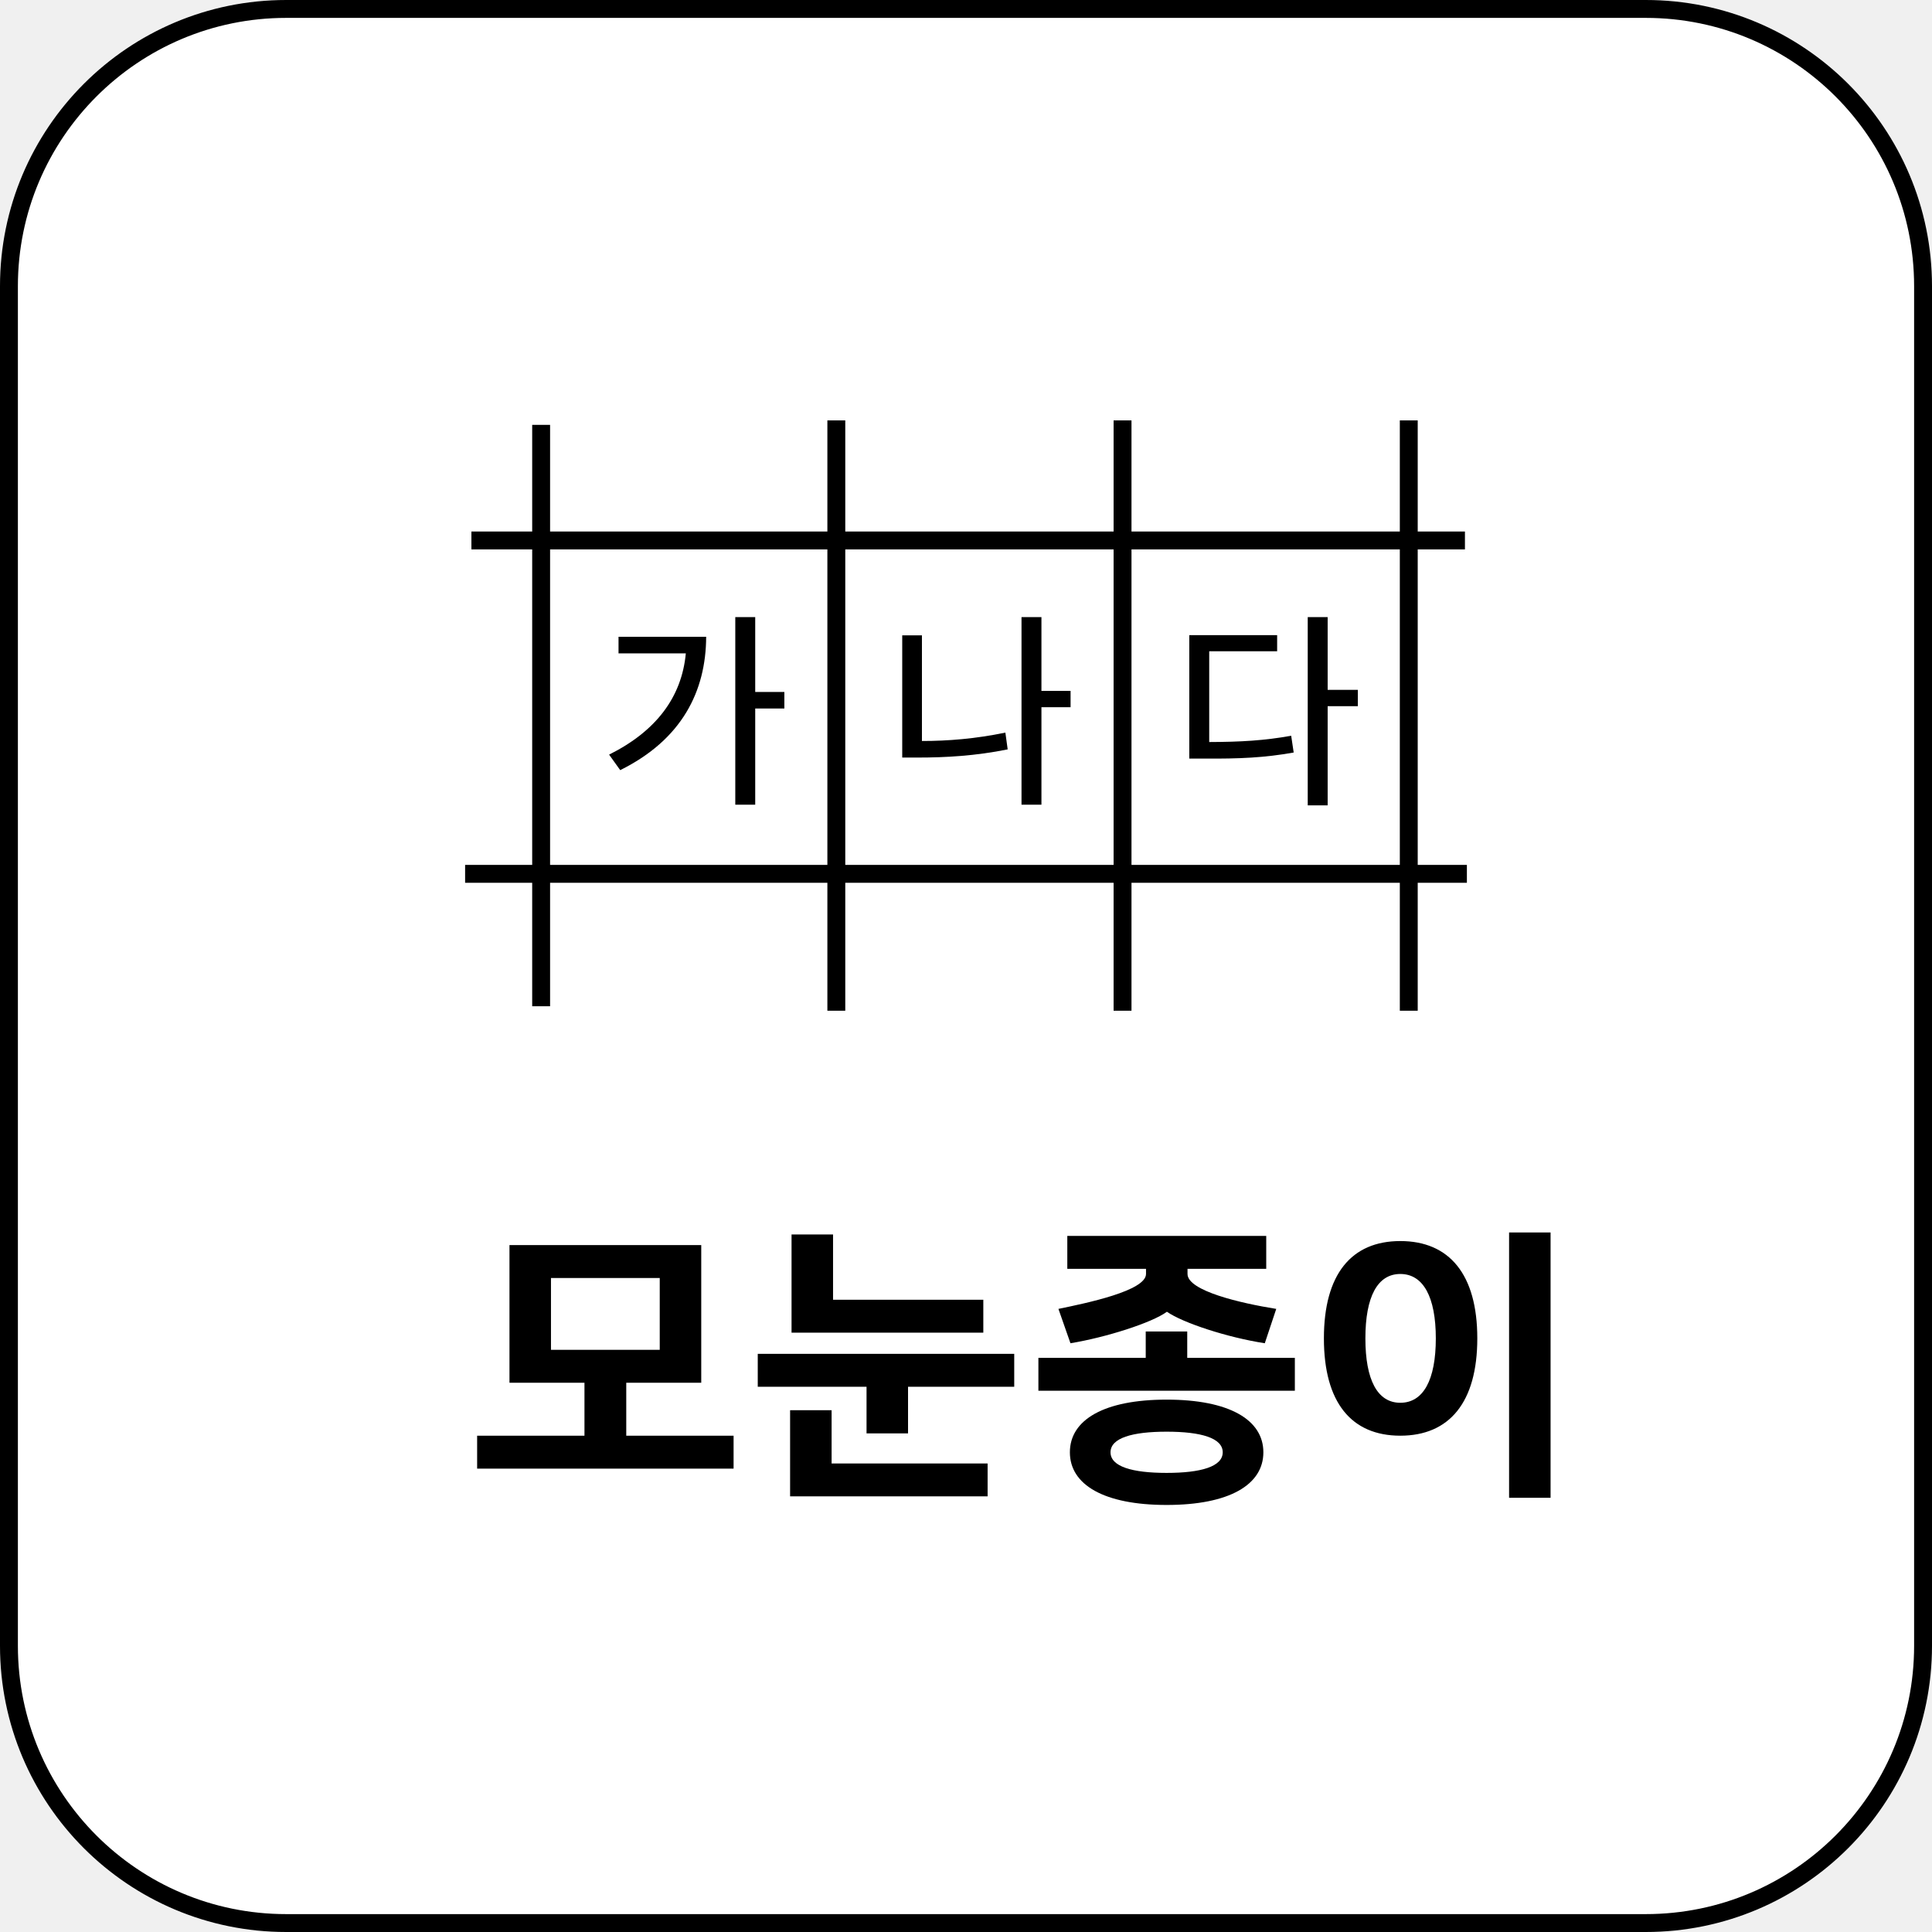
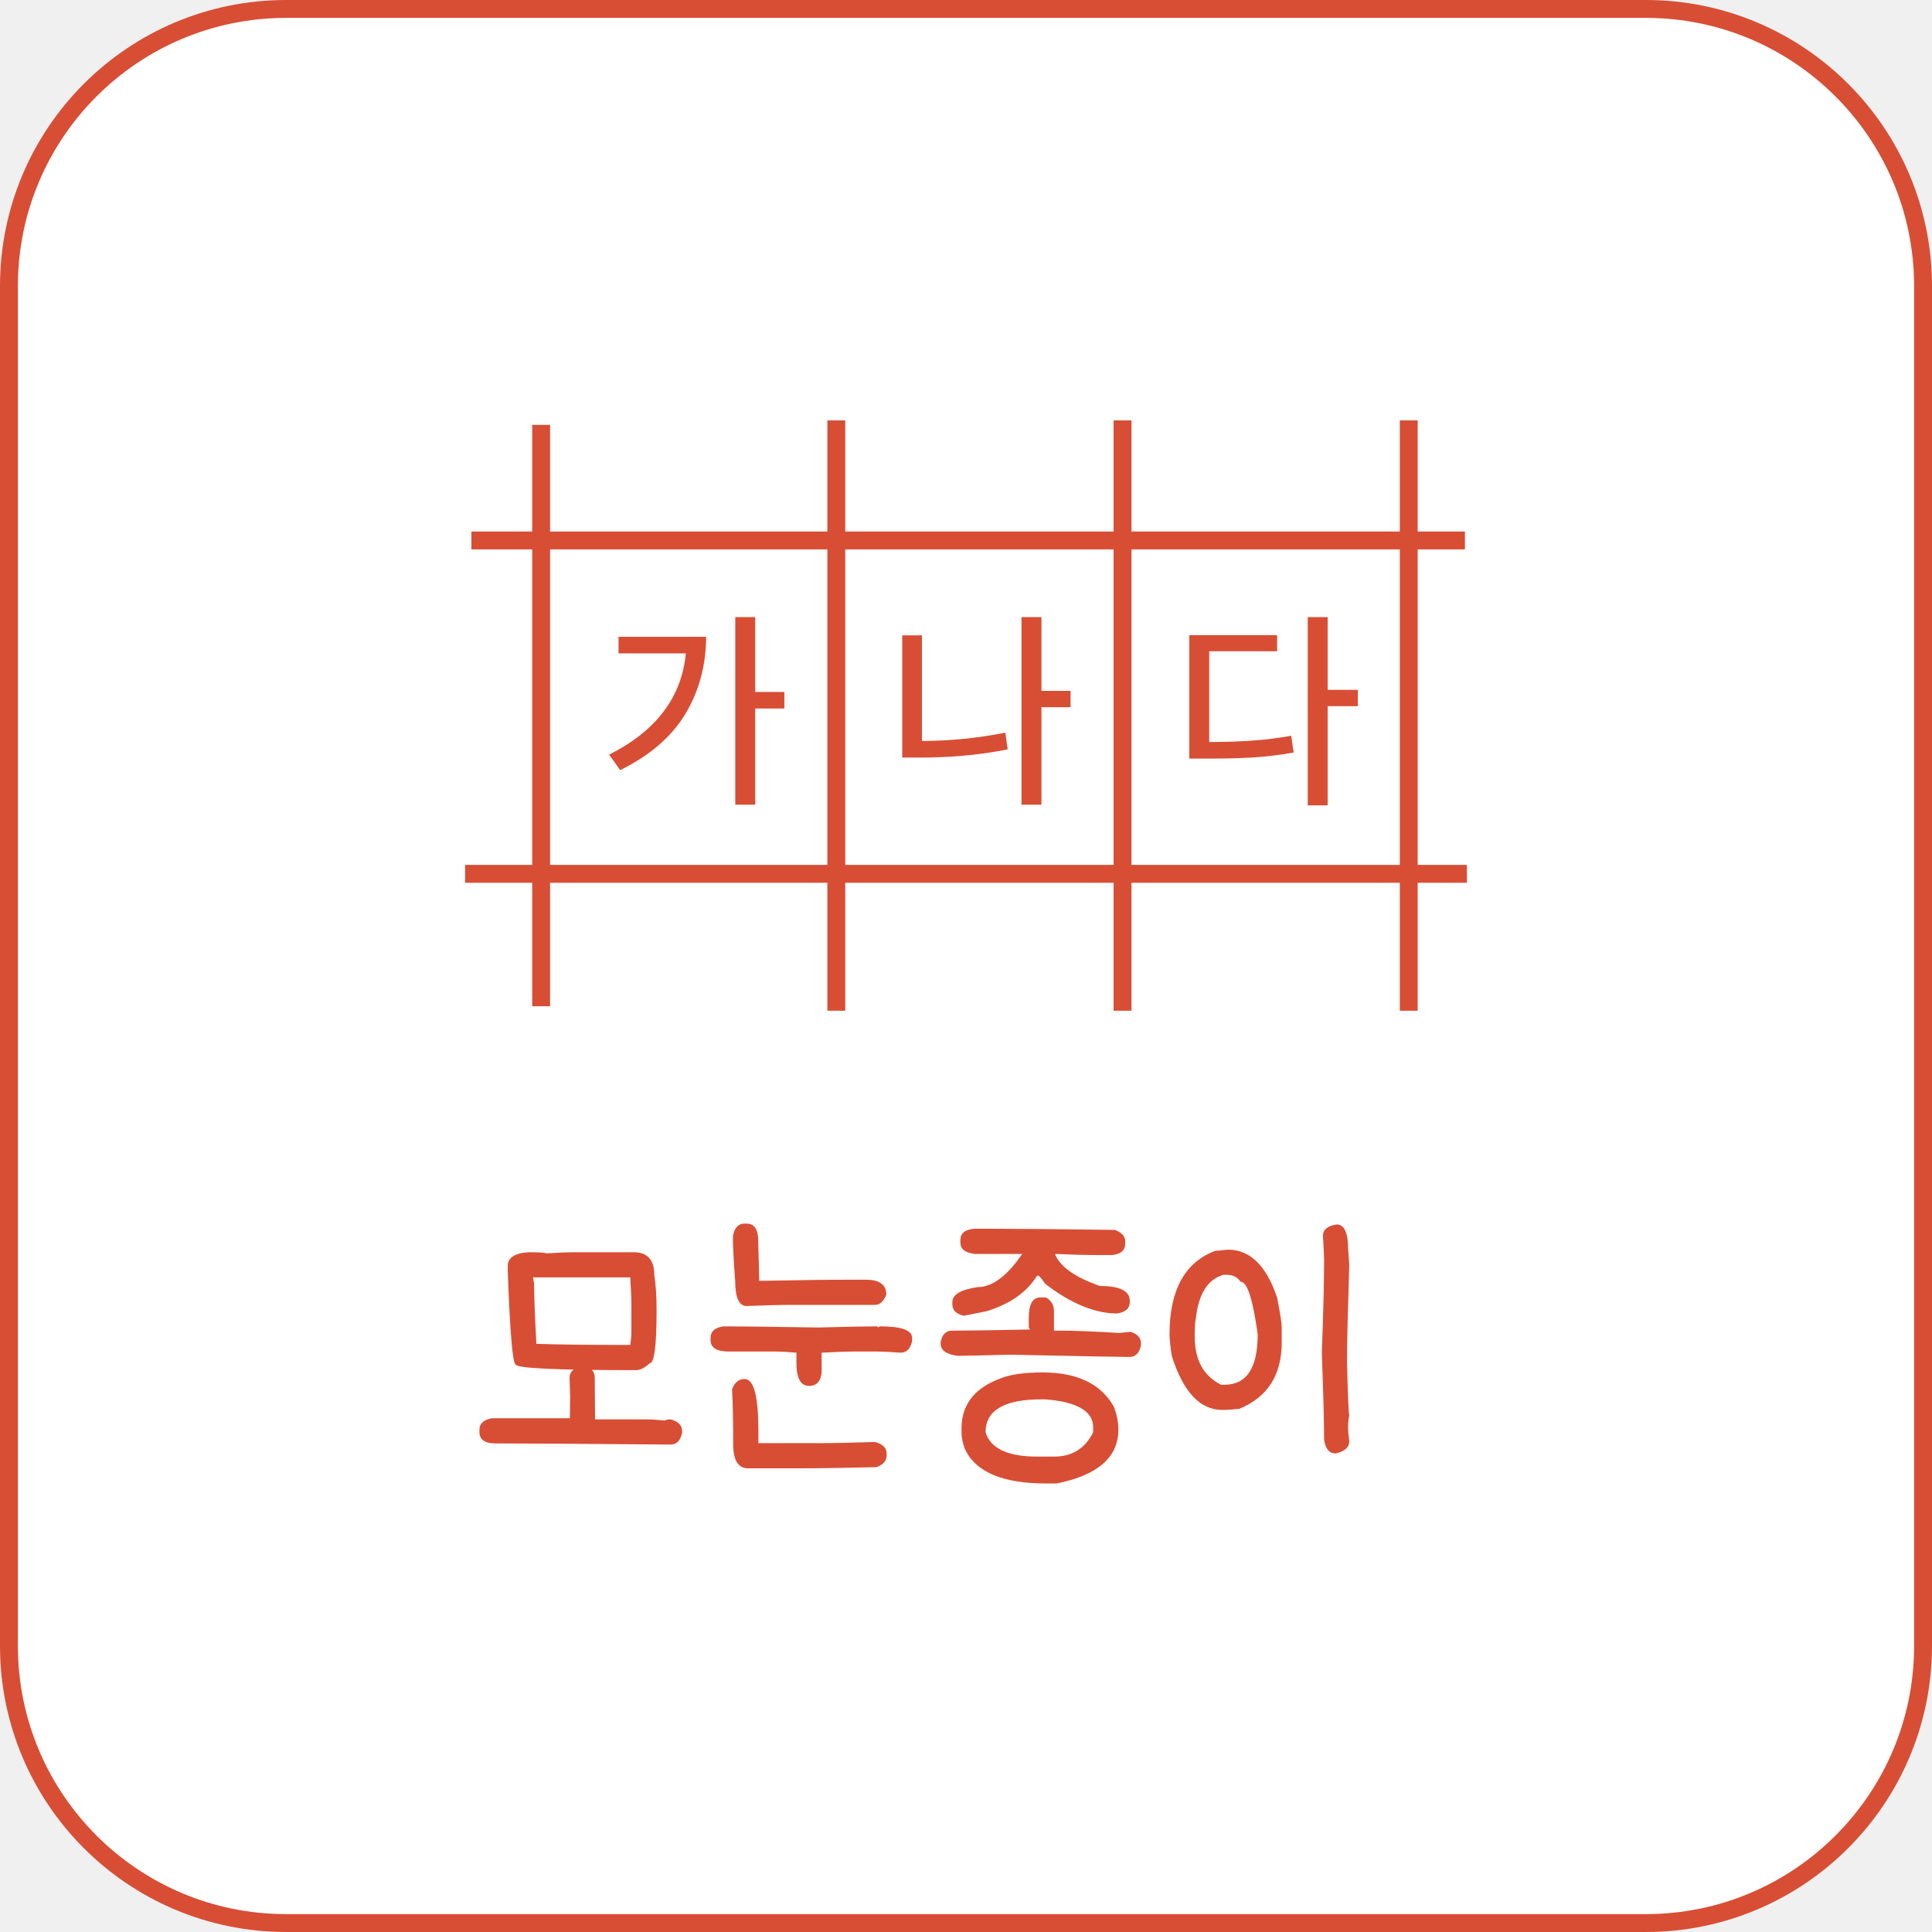
<svg xmlns="http://www.w3.org/2000/svg" width="108" height="108" viewBox="0 0 108 108" fill="none">
  <rect x="0.5" y="0.5" width="107" height="107" rx="15.5" fill="white" />
-   <rect x="0.5" y="0.5" width="107" height="107" rx="15.5" stroke="black" />
-   <path d="M30.25 23.75L30.25 56.25" stroke="black" />
-   <line x1="46.751" y1="23.5" x2="46.751" y2="56.5" stroke="black" />
-   <line x1="62.751" y1="23.5" x2="62.751" y2="56.5" stroke="black" />
-   <line x1="78.751" y1="23.5" x2="78.751" y2="56.5" stroke="black" />
-   <path d="M26.352 30.212H81.891" stroke="black" />
-   <path d="M26 48.848H82" stroke="black" />
-   <path d="M42.217 34.496V38.68H43.846V39.605H42.217V44.984H41.103V34.496H42.217ZM39.475 35.598C39.463 38.633 38.127 41.34 34.67 43.051L34.049 42.184C36.68 40.871 38.109 38.973 38.338 36.523H34.576V35.598H39.475Z" fill="black" />
-   <path d="M59.846 38.621V39.535H58.217V44.984H57.103V34.496H58.217V38.621H59.846ZM51.537 35.516V41.422C53.002 41.422 54.531 41.299 56.201 40.953L56.33 41.891C54.537 42.254 52.873 42.348 51.303 42.348H50.435V35.516H51.537Z" fill="black" />
-   <path d="M74.217 34.496V38.562H75.904V39.477H74.217V45.02H73.103V34.496H74.217ZM71.393 35.504V36.406H67.596V41.48C69.359 41.475 70.684 41.398 72.178 41.129L72.318 42.066C70.678 42.359 69.283 42.418 67.326 42.406H66.482V35.504H71.393Z" fill="black" />
-   <path d="M28.48 77.296V69.6H39.2V77.296H35.008V80.256H41.008V82.096H26.672V80.256H32.672V77.296H28.48ZM36.88 75.456V71.44H30.8V75.456H36.88ZM50.76 80.128H48.44V77.52H42.359V75.68H56.696V77.52H50.76V80.128ZM44.248 69.008H46.568V72.656H54.968V74.496H44.248V69.008ZM44.167 78.832H46.487V81.808H55.208V83.648H44.167V78.832ZM65.215 84.128C61.727 84.128 59.807 83.008 59.807 81.184C59.807 79.36 61.727 78.24 65.215 78.24C68.703 78.24 70.623 79.36 70.623 81.184C70.623 83.008 68.703 84.128 65.215 84.128ZM59.663 70.928V69.088H70.783V70.928H66.383V71.216C66.383 72.16 69.343 72.848 71.343 73.168L70.703 75.088C68.623 74.768 66.127 73.952 65.231 73.328C64.383 73.952 61.791 74.768 59.839 75.088L59.167 73.168C60.719 72.848 64.063 72.16 64.063 71.216V70.928H59.663ZM64.047 74.432H66.367V75.904H72.383V77.744H58.047V75.904H64.047V74.432ZM65.215 80.032C63.295 80.032 62.079 80.384 62.079 81.184C62.079 81.984 63.295 82.336 65.215 82.336C67.135 82.336 68.351 81.984 68.351 81.184C68.351 80.384 67.135 80.032 65.215 80.032ZM80.263 74.816C80.263 72.496 79.558 71.216 78.278 71.216C76.999 71.216 76.326 72.496 76.326 74.816C76.326 77.136 76.999 78.416 78.278 78.416C79.558 78.416 80.263 77.152 80.263 74.816ZM84.359 68.896H86.678V83.728H84.359V68.896ZM82.582 74.816C82.582 78.4 81.014 80.256 78.278 80.256C75.543 80.256 74.007 78.4 74.007 74.816C74.007 71.232 75.543 69.376 78.278 69.376C81.014 69.376 82.582 71.232 82.582 74.816Z" fill="black" />
+   <rect x="0.5" y="0.5" width="107" height="107" rx="15.5" stroke="#D84E35" />
+   <path d="M30.25 23.75L30.25 56.25" stroke="#D84E35" />
+   <line x1="46.75" y1="23.5" x2="46.75" y2="56.5" stroke="#D84E35" />
+   <line x1="62.75" y1="23.5" x2="62.75" y2="56.5" stroke="#D84E35" />
+   <line x1="78.75" y1="23.5" x2="78.75" y2="56.5" stroke="#D84E35" />
+   <path d="M26.352 30.212H81.891" stroke="#D84E35" />
+   <path d="M26 48.848H82" stroke="#D84E35" />
+   <path d="M42.217 38.68H43.846V39.605H42.217V44.984H41.103V34.496H42.217V38.68ZM34.049 42.184C35.361 41.527 36.375 40.727 37.09 39.781C37.808 38.836 38.224 37.75 38.338 36.523H34.576V35.598H39.474C39.467 37.199 39.078 38.639 38.308 39.916C37.539 41.19 36.326 42.234 34.67 43.051L34.049 42.184Z" fill="#D84E35" />
+   <path d="M59.846 39.535H58.217V44.984H57.103V34.496H58.217V38.621H59.846V39.535ZM50.435 35.516H51.537V41.422C53.142 41.414 54.697 41.258 56.201 40.953L56.33 41.891C55.478 42.059 54.64 42.178 53.816 42.248C52.992 42.318 52.154 42.352 51.303 42.348H50.435V35.516Z" fill="#D84E35" />
+   <path d="M74.217 38.562H75.904V39.477H74.217V45.02H73.103V34.496H74.217V38.562ZM66.482 35.504H71.392V36.406H67.596V41.48C68.525 41.477 69.342 41.449 70.045 41.398C70.748 41.348 71.459 41.258 72.177 41.129L72.318 42.066C71.576 42.199 70.847 42.289 70.133 42.336C69.422 42.383 68.576 42.406 67.596 42.406H67.326H66.482V35.504Z" fill="#D84E35" />
+   <path d="M29.536 70C30.112 70 30.453 70.021 30.56 70.064C31.2 70.021 31.733 70 32.16 70H35.424C36.192 70 36.576 70.427 36.576 71.28C36.661 71.803 36.704 72.464 36.704 73.264C36.704 75.227 36.576 76.208 36.32 76.208C36.043 76.464 35.787 76.592 35.552 76.592C31.072 76.592 28.832 76.485 28.832 76.272C28.661 76.272 28.512 74.544 28.384 71.088V70.768C28.384 70.309 28.768 70.053 29.536 70ZM29.792 71.408L29.856 71.728C29.856 72.443 29.899 73.573 29.984 75.12C31.2 75.163 32.949 75.184 35.232 75.184C35.275 74.896 35.296 74.661 35.296 74.48V73.008C35.296 72.645 35.275 72.112 35.232 71.408H29.792ZM32.608 76.32C33.035 76.427 33.248 76.661 33.248 77.024L33.264 79.344H36.144C36.389 79.344 36.731 79.365 37.168 79.408C37.243 79.365 37.349 79.344 37.488 79.344C37.915 79.461 38.128 79.675 38.128 79.984V80.112C38.032 80.539 37.819 80.752 37.488 80.752C32.475 80.709 29.211 80.688 27.696 80.688C27.099 80.688 26.8 80.475 26.8 80.048V79.92C26.8 79.579 27.035 79.365 27.504 79.28H31.856C31.856 79.195 31.861 78.789 31.872 78.064C31.851 77.499 31.84 77.152 31.84 77.024C31.84 76.672 32.096 76.437 32.608 76.32ZM41.61 68.4H41.738C42.122 68.4 42.335 68.656 42.378 69.168C42.42 70.619 42.442 71.429 42.442 71.6H42.506C44.66 71.557 46.346 71.536 47.562 71.536H48.394C49.162 71.536 49.546 71.813 49.546 72.368C49.397 72.752 49.183 72.944 48.906 72.944H44.234C43.615 72.944 42.783 72.965 41.738 73.008C41.311 73.008 41.098 72.539 41.098 71.6C41.013 70.544 40.97 69.712 40.97 69.104C41.055 68.635 41.269 68.4 41.61 68.4ZM40.426 74.144C41.407 74.144 43.178 74.165 45.738 74.208C47.285 74.165 48.394 74.144 49.066 74.144V74.208L49.194 74.144C50.389 74.144 50.986 74.357 50.986 74.784V74.976C50.89 75.403 50.676 75.616 50.346 75.616C49.77 75.573 49.343 75.552 49.066 75.552H47.658C47.295 75.552 46.719 75.573 45.93 75.616V76.704C45.887 77.216 45.653 77.472 45.226 77.472C44.757 77.472 44.522 77.045 44.522 76.192V75.616C44.02 75.573 43.658 75.552 43.434 75.552H40.746C40.063 75.552 39.722 75.339 39.722 74.912V74.784C39.722 74.432 39.956 74.219 40.426 74.144ZM41.626 77.088C42.138 77.088 42.394 78.048 42.394 79.968V80.672H45.786C46.554 80.672 47.599 80.651 48.922 80.608C49.349 80.725 49.562 80.939 49.562 81.248V81.376C49.562 81.664 49.37 81.877 48.986 82.016C47.151 82.059 45.743 82.08 44.762 82.08H41.818C41.263 82.08 40.986 81.632 40.986 80.736C40.986 79.456 40.965 78.432 40.922 77.664C41.06 77.28 41.295 77.088 41.626 77.088ZM54.453 68.688H55.349C56.949 68.688 59.275 68.709 62.325 68.752C62.709 68.901 62.901 69.115 62.901 69.392V69.52C62.901 69.904 62.645 70.117 62.133 70.16H61.237C60.747 70.16 60 70.139 58.997 70.096V70.16C59.307 70.843 60.139 71.419 61.493 71.888C62.603 71.888 63.157 72.165 63.157 72.72V72.784C63.157 73.136 62.923 73.349 62.453 73.424C61.205 73.424 59.861 72.869 58.421 71.76C58.219 71.461 58.091 71.312 58.037 71.312H57.973C57.408 72.229 56.469 72.891 55.157 73.296L53.877 73.552C53.451 73.456 53.237 73.243 53.237 72.912V72.784C53.237 72.368 53.707 72.091 54.645 71.952C55.467 71.952 56.299 71.333 57.141 70.096H54.517C53.963 70.043 53.685 69.829 53.685 69.456V69.328C53.685 68.944 53.941 68.731 54.453 68.688ZM58.149 72.528H58.469C58.768 72.699 58.917 72.955 58.917 73.296V74.384H59.429C60.069 74.384 61.115 74.427 62.565 74.512L63.205 74.448C63.589 74.576 63.781 74.789 63.781 75.088V75.216C63.685 75.643 63.472 75.856 63.141 75.856C62.725 75.856 60.507 75.813 56.485 75.728C54.779 75.771 53.797 75.792 53.541 75.792C52.901 75.717 52.581 75.483 52.581 75.088V75.024C52.667 74.597 52.88 74.384 53.221 74.384C54 74.384 55.451 74.363 57.573 74.32L57.509 74.192V73.68C57.509 72.912 57.723 72.528 58.149 72.528ZM58.293 76.72C60.213 76.72 61.536 77.355 62.261 78.624C62.432 79.061 62.517 79.493 62.517 79.92C62.517 81.467 61.365 82.469 59.061 82.928H58.485C56.053 82.928 54.539 82.288 53.941 81.008C53.813 80.667 53.749 80.352 53.749 80.064V79.856C53.749 78.523 54.475 77.589 55.925 77.056C56.469 76.832 57.259 76.72 58.293 76.72ZM55.093 80.064C55.371 80.971 56.331 81.424 57.973 81.424H58.933C59.936 81.424 60.661 80.971 61.109 80.064V79.792C61.109 78.885 60.213 78.363 58.421 78.224H58.229C56.139 78.224 55.093 78.837 55.093 80.064ZM68.642 69.856C69.879 69.856 70.797 70.752 71.394 72.544C71.565 73.419 71.65 73.973 71.65 74.208V75.04C71.65 76.864 70.861 78.101 69.282 78.752C68.909 78.795 68.589 78.816 68.322 78.816C67.085 78.816 66.146 77.813 65.506 75.808C65.421 75.253 65.378 74.848 65.378 74.592C65.378 72.117 66.231 70.56 67.938 69.92C68.034 69.92 68.269 69.899 68.642 69.856ZM66.786 74.656V74.72C66.786 76.021 67.277 76.917 68.258 77.408H68.45C69.688 77.408 70.306 76.469 70.306 74.592C70.04 72.629 69.719 71.648 69.346 71.648C69.175 71.392 68.919 71.264 68.578 71.264H68.386C67.511 71.52 66.999 72.331 66.85 73.696C66.808 73.877 66.786 74.197 66.786 74.656ZM74.722 68.448C75.149 68.448 75.362 68.917 75.362 69.856C75.405 70.389 75.426 70.667 75.426 70.688C75.341 73.355 75.298 75.147 75.298 76.064C75.341 77.931 75.383 78.955 75.426 79.136C75.383 79.296 75.362 79.488 75.362 79.712V79.84C75.362 80.021 75.383 80.256 75.426 80.544C75.426 80.907 75.17 81.141 74.658 81.248C74.306 81.248 74.093 80.992 74.018 80.48C74.018 79.467 73.975 77.845 73.89 75.616C73.975 73.408 74.018 71.659 74.018 70.368C74.018 70.251 73.997 69.824 73.954 69.088C73.954 68.736 74.21 68.523 74.722 68.448Z" fill="#D84E35" />
</svg>
